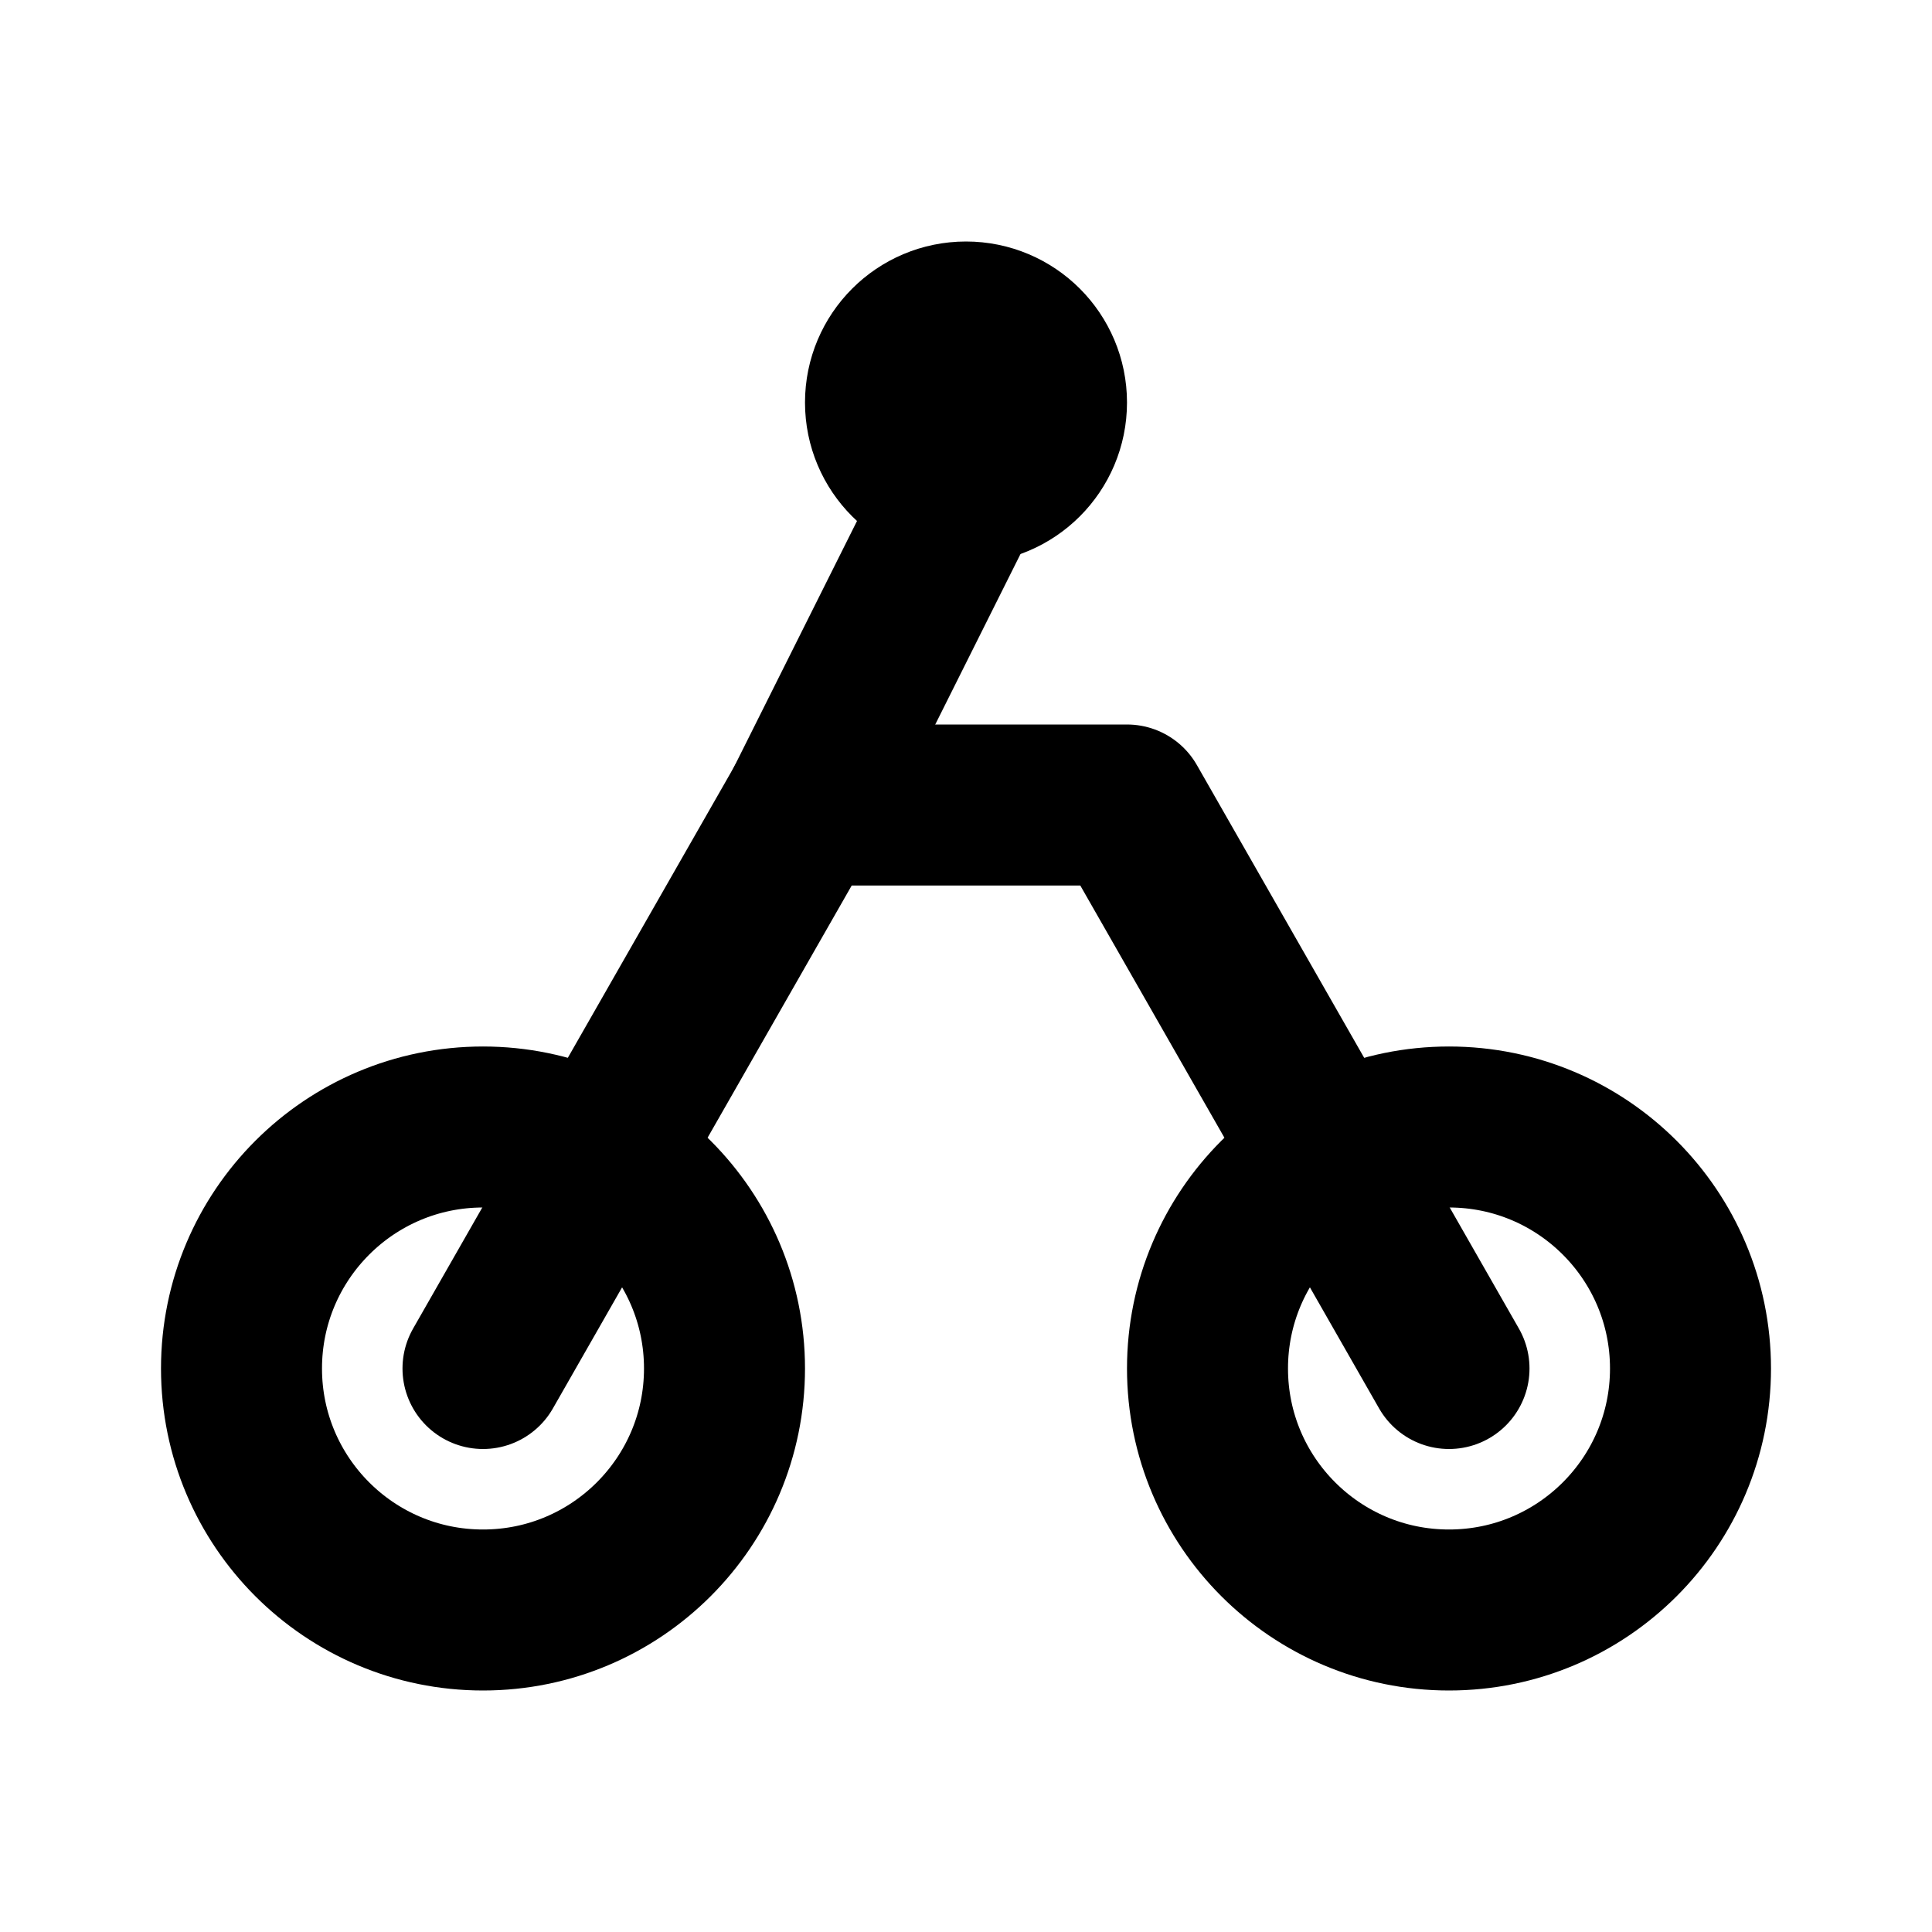
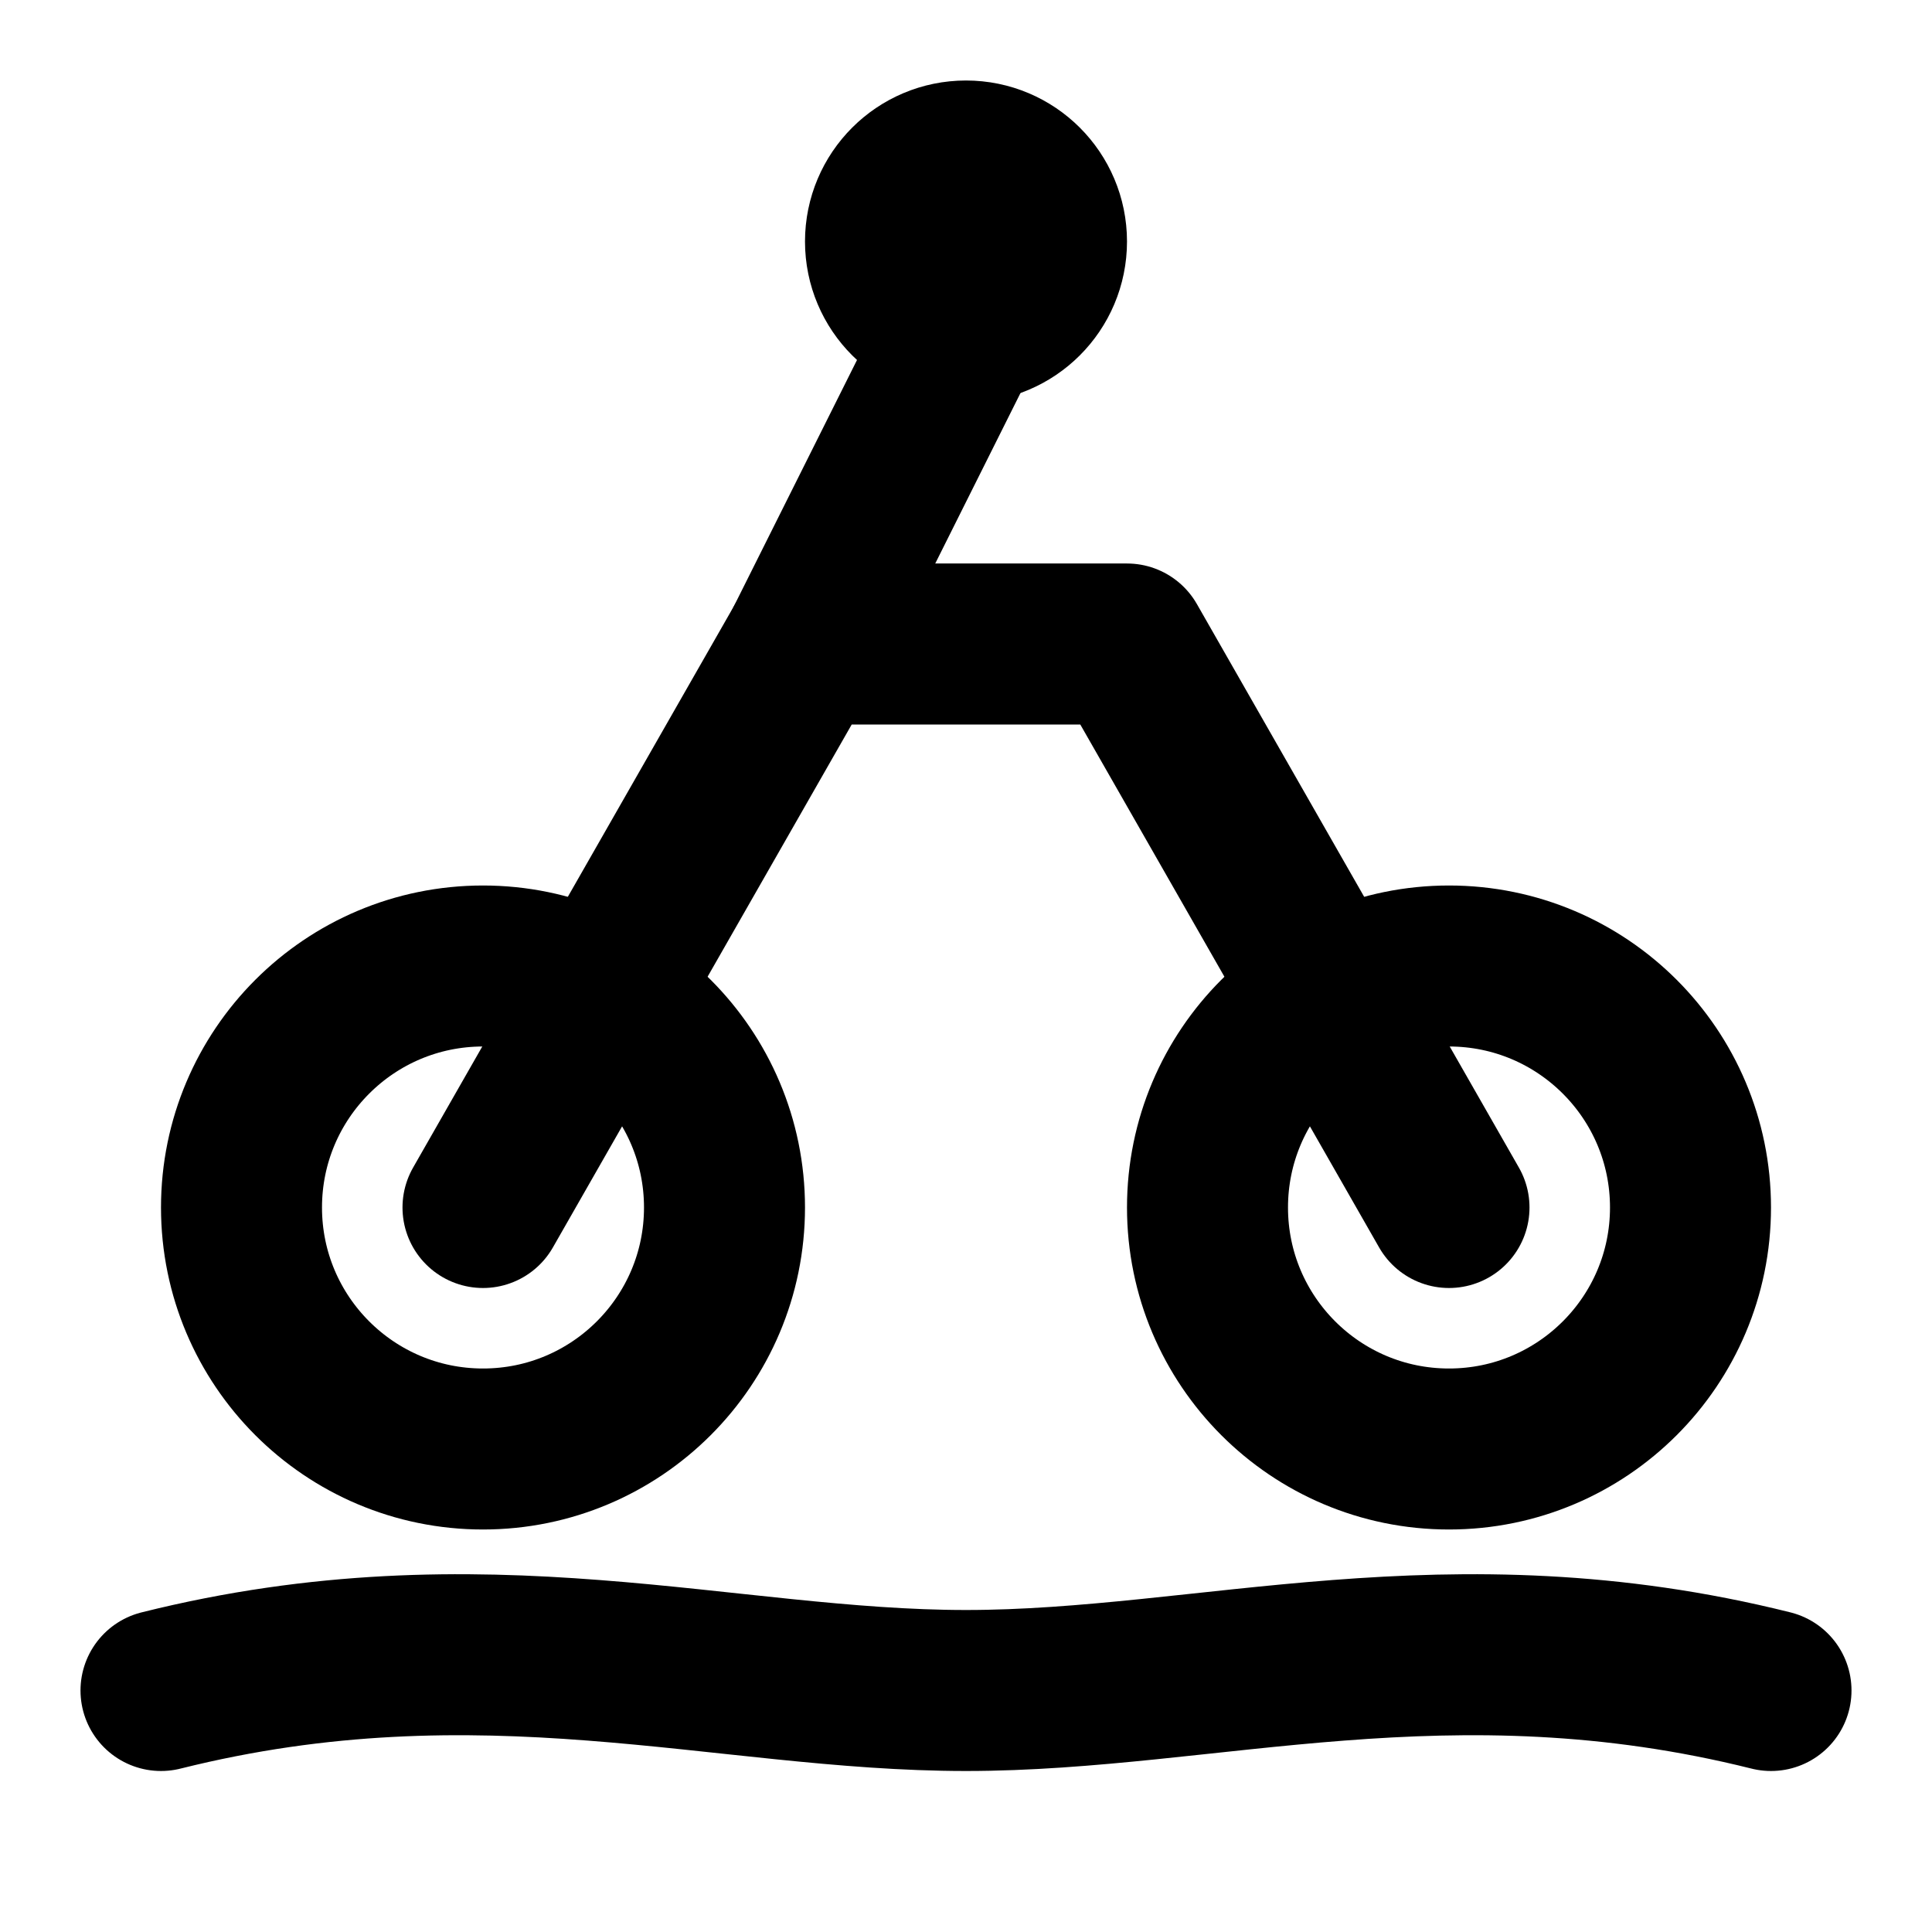
<svg xmlns="http://www.w3.org/2000/svg" viewBox="0 0 24 24" fill="none" stroke="currentColor" stroke-width="2" stroke-linecap="round" stroke-linejoin="round">
-   <circle cx="6" cy="17" r="3" />
-   <circle cx="18" cy="17" r="3" />
-   <path d="M6 17l4-7h4l4 7" />
-   <path d="M10 10l2-4" />
-   <circle cx="12" cy="5" r="1" />
+   <circle cx="6" cy="15" r="3" />
+   <circle cx="18" cy="15" r="3" />
+   <path d="M6 15l4-7h4l4 7" />
+   <path d="M10 8l2-4" />
+   <circle cx="12" cy="3" r="1" fill="currentColor" />
+   <path d="M2 21c4-1 7 0 10 0s6-1 10 0" />
</svg>
